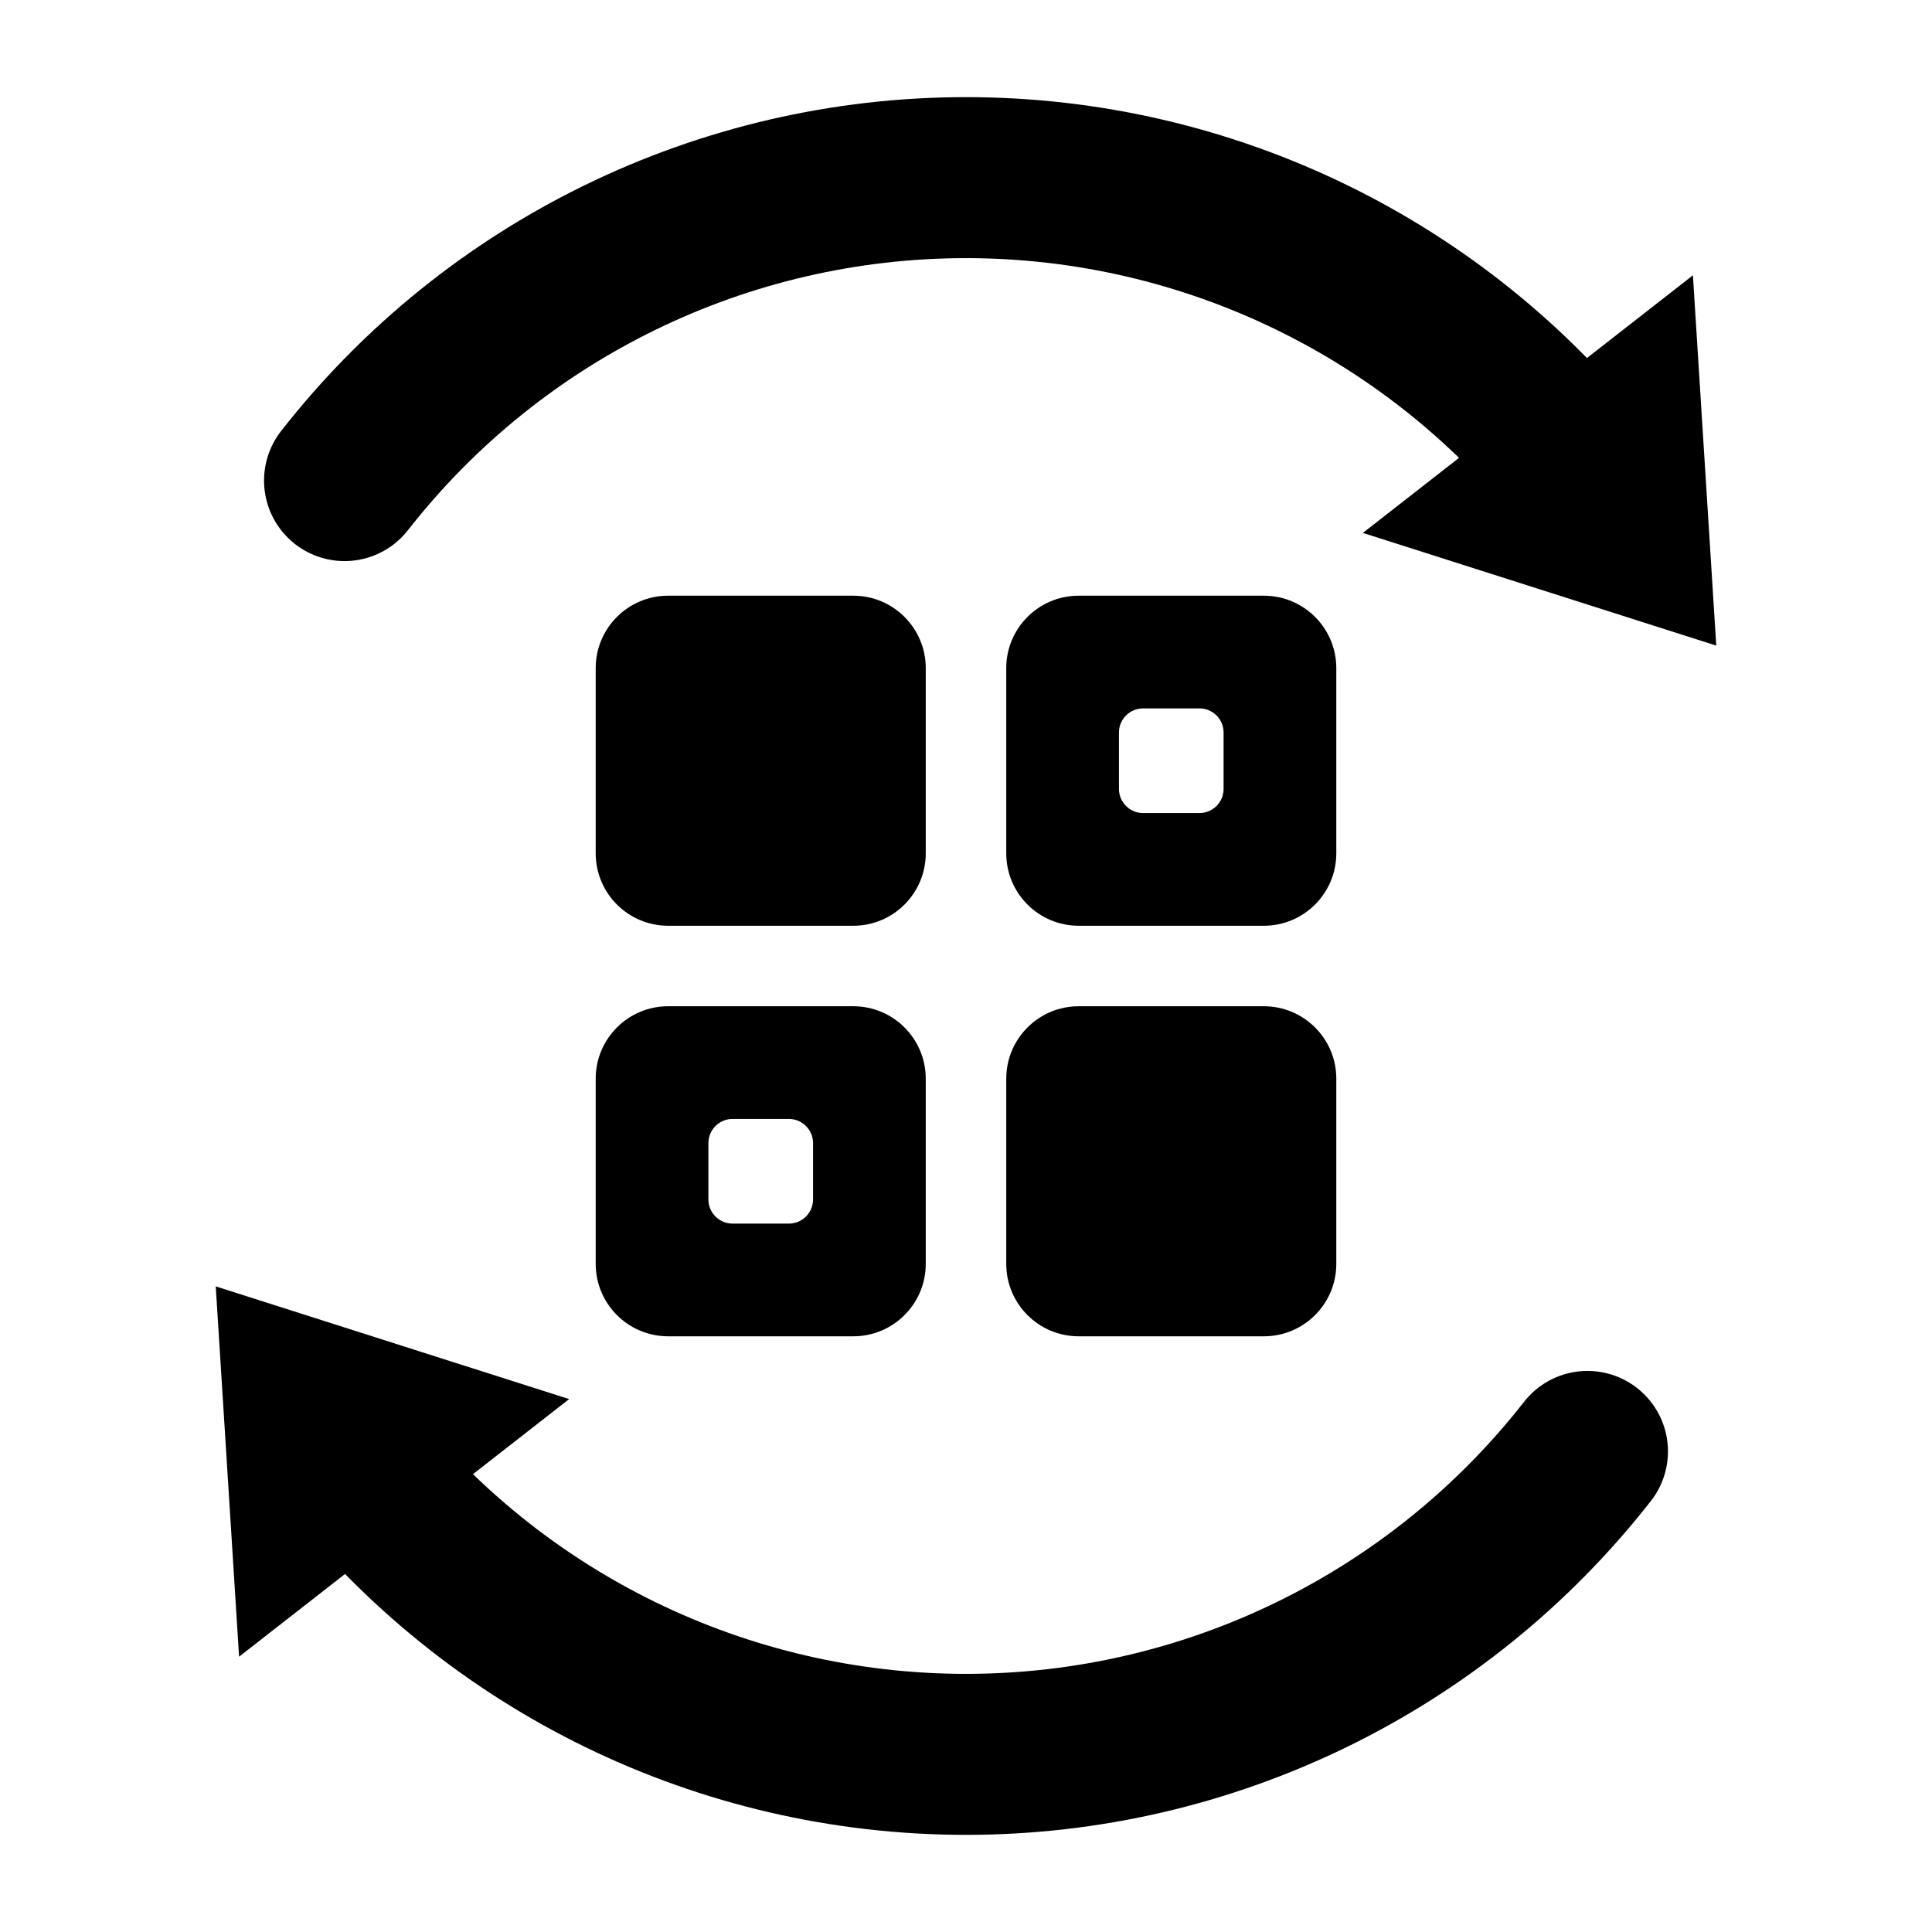
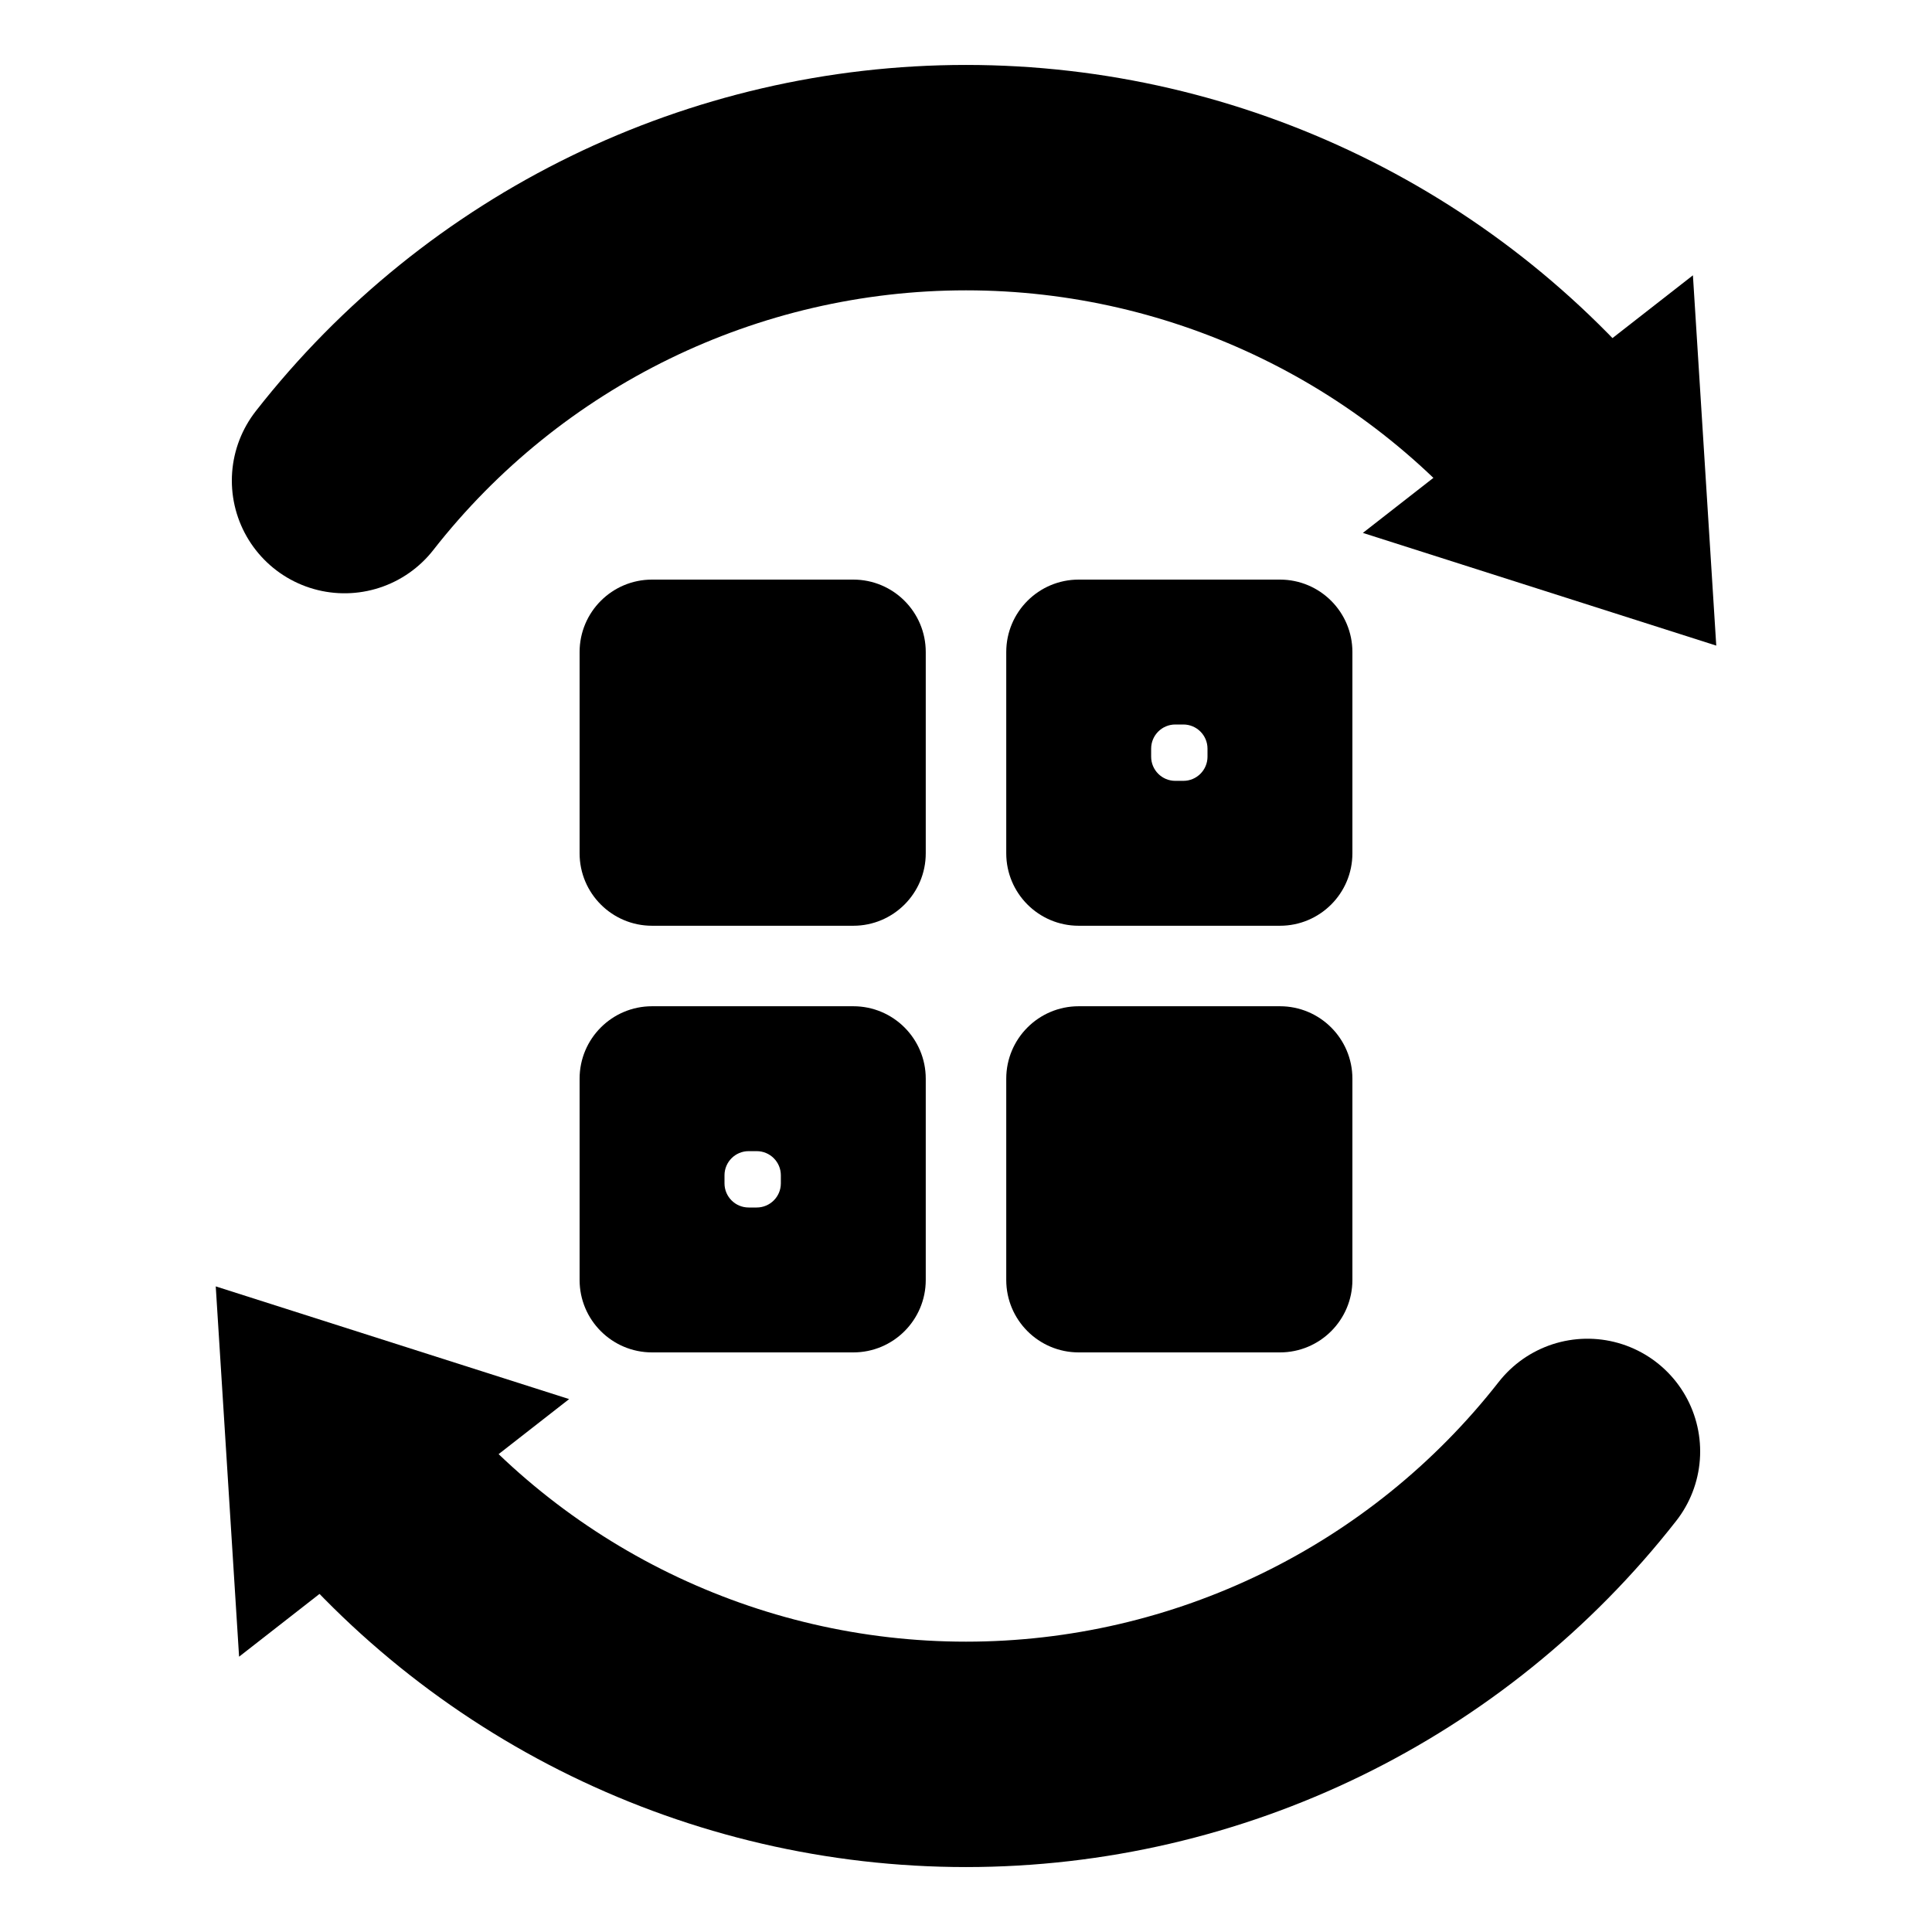
<svg xmlns="http://www.w3.org/2000/svg" width="24" height="24" viewBox="0 0 24 24">
-   <path fill="#000" fill-rule="evenodd" d="M8.30 7.40H10.60A0.9 0.9 0 0 1 11.50 8.30V10.60A0.9 0.9 0 0 1 10.60 11.50H8.30A0.9 0.9 0 0 1 7.40 10.60V8.30A0.9 0.9 0 0 1 8.30 7.40Z" />
-   <path fill="#000" fill-rule="evenodd" d="M13.40 12.50H15.70A0.9 0.9 0 0 1 16.60 13.40V15.70A0.9 0.9 0 0 1 15.70 16.60H13.40A0.9 0.9 0 0 1 12.50 15.70V13.40A0.9 0.9 0 0 1 13.40 12.50Z" />
-   <path fill="#000" fill-rule="evenodd" d="M13.40 7.40H15.70A0.9 0.9 0 0 1 16.60 8.30V10.60A0.9 0.9 0 0 1 15.70 11.50H13.40A0.9 0.9 0 0 1 12.50 10.60V8.30A0.9 0.9 0 0 1 13.40 7.40Z M14.20 8.80H14.90A0.3 0.3 0 0 1 15.20 9.10V9.80A0.3 0.3 0 0 1 14.90 10.10H14.20A0.3 0.3 0 0 1 13.90 9.80V9.10A0.3 0.3 0 0 1 14.20 8.80Z" />
-   <path fill="#000" fill-rule="evenodd" d="M8.30 12.50H10.60A0.9 0.9 0 0 1 11.50 13.40V15.70A0.9 0.9 0 0 1 10.60 16.60H8.30A0.9 0.9 0 0 1 7.40 15.70V13.40A0.9 0.9 0 0 1 8.30 12.50Z M9.10 13.90H9.80A0.3 0.3 0 0 1 10.10 14.20V14.90A0.3 0.3 0 0 1 9.80 15.20H9.10A0.3 0.3 0 0 1 8.80 14.90V14.20A0.3 0.3 0 0 1 9.10 13.90Z" />
+   <path fill="#000" fill-rule="evenodd" d="M8.10 7.20H10.60A0.9 0.9 0 0 1 11.50 8.10V10.60A0.9 0.9 0 0 1 10.60 11.50H8.10A0.9 0.9 0 0 1 7.20 10.60V8.10A0.9 0.9 0 0 1 8.10 7.20Z" />
+   <path fill="#000" fill-rule="evenodd" d="M13.40 12.50H15.90A0.9 0.9 0 0 1 16.80 13.40V15.90A0.9 0.9 0 0 1 15.90 16.80H13.40A0.9 0.9 0 0 1 12.50 15.90V13.40A0.9 0.9 0 0 1 13.40 12.50Z" />
+   <path fill="#000" fill-rule="evenodd" d="M13.40 7.20H15.90A0.9 0.9 0 0 1 16.80 8.10V10.60A0.9 0.9 0 0 1 15.90 11.50H13.40A0.9 0.9 0 0 1 12.50 10.60V8.10A0.9 0.9 0 0 1 13.40 7.20Z M14.60 9.00H14.70A0.3 0.3 0 0 1 15.00 9.30V9.40A0.3 0.3 0 0 1 14.70 9.70H14.60A0.3 0.3 0 0 1 14.30 9.40V9.30A0.3 0.3 0 0 1 14.60 9.00Z" />
+   <path fill="#000" fill-rule="evenodd" d="M8.10 12.50H10.60A0.9 0.9 0 0 1 11.50 13.40V15.90A0.9 0.9 0 0 1 10.60 16.80H8.10A0.9 0.9 0 0 1 7.20 15.90V13.40A0.9 0.9 0 0 1 8.10 12.50Z M9.30 14.30H9.40A0.3 0.3 0 0 1 9.70 14.60V14.70A0.3 0.3 0 0 1 9.40 15.00H9.30A0.3 0.3 0 0 1 9.00 14.70V14.60A0.3 0.3 0 0 1 9.30 14.30Z" />
  <path fill="#000" fill-rule="evenodd" d="M21.32 8.02L16.93 6.62L21.03 3.42Z" />
  <path fill="#000" fill-rule="evenodd" d="M2.68 15.98L7.07 17.38L2.97 20.58Z" />
-   <path fill="none" stroke="#000" stroke-width="2.0" stroke-linecap="round" stroke-linejoin="round" d="M4.28 5.97A9.8 9.8 0 0 1 19.72 5.97" />
-   <path fill="none" stroke="#000" stroke-width="2.0" stroke-linecap="round" stroke-linejoin="round" d="M19.72 18.03A9.8 9.8 0 0 1 4.28 18.03" />
+   <path fill="none" stroke="#000" stroke-width="2.8" stroke-linecap="round" stroke-linejoin="round" d="M4.28 5.97A9.8 9.8 0 0 1 19.72 5.97" />
+   <path fill="none" stroke="#000" stroke-width="2.8" stroke-linecap="round" stroke-linejoin="round" d="M19.72 18.03A9.8 9.8 0 0 1 4.28 18.03" />
</svg>
